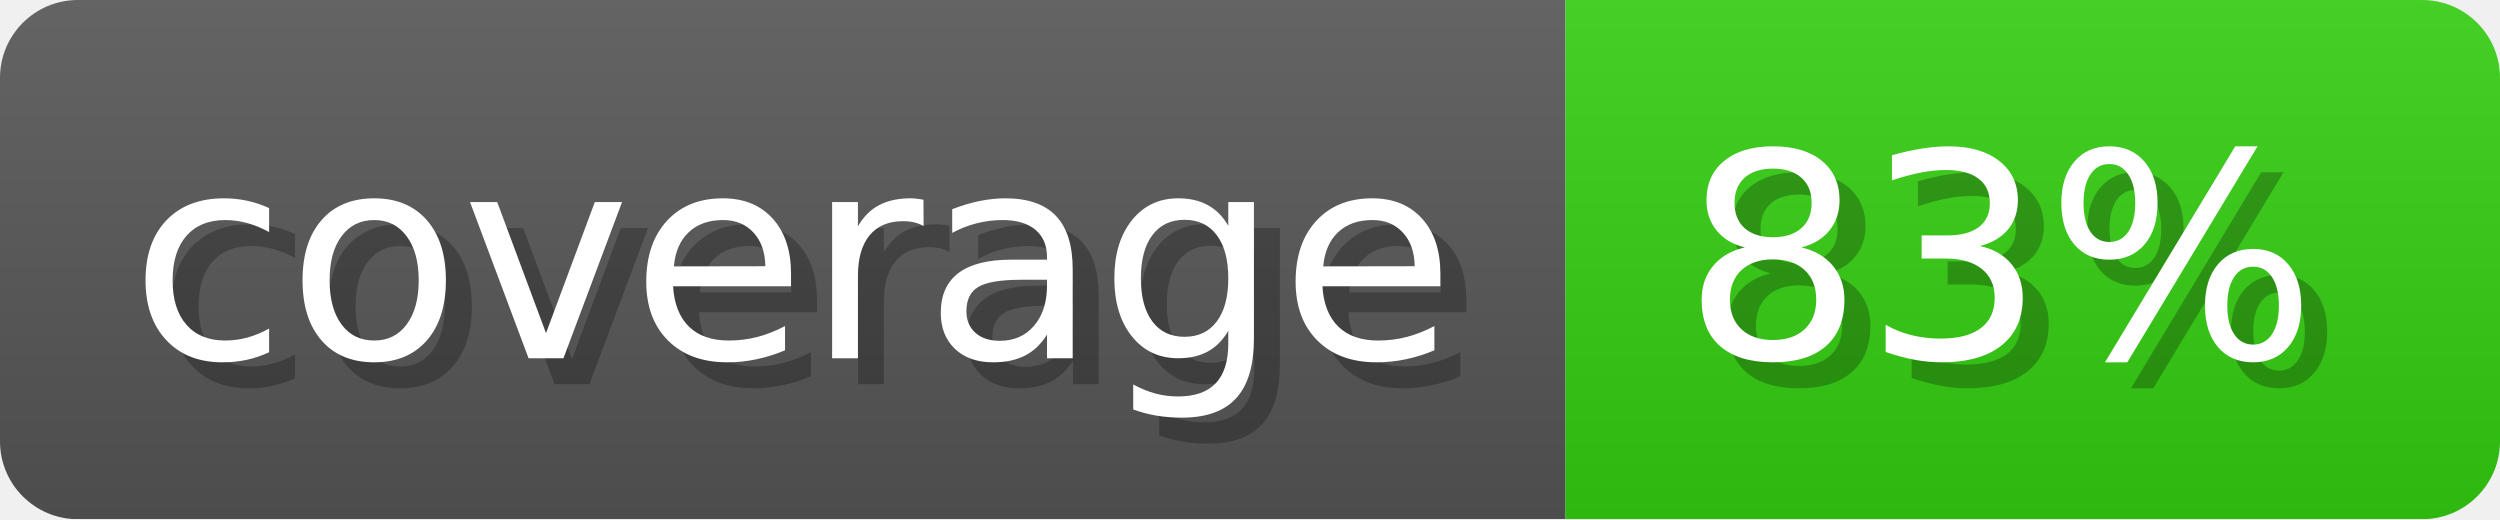
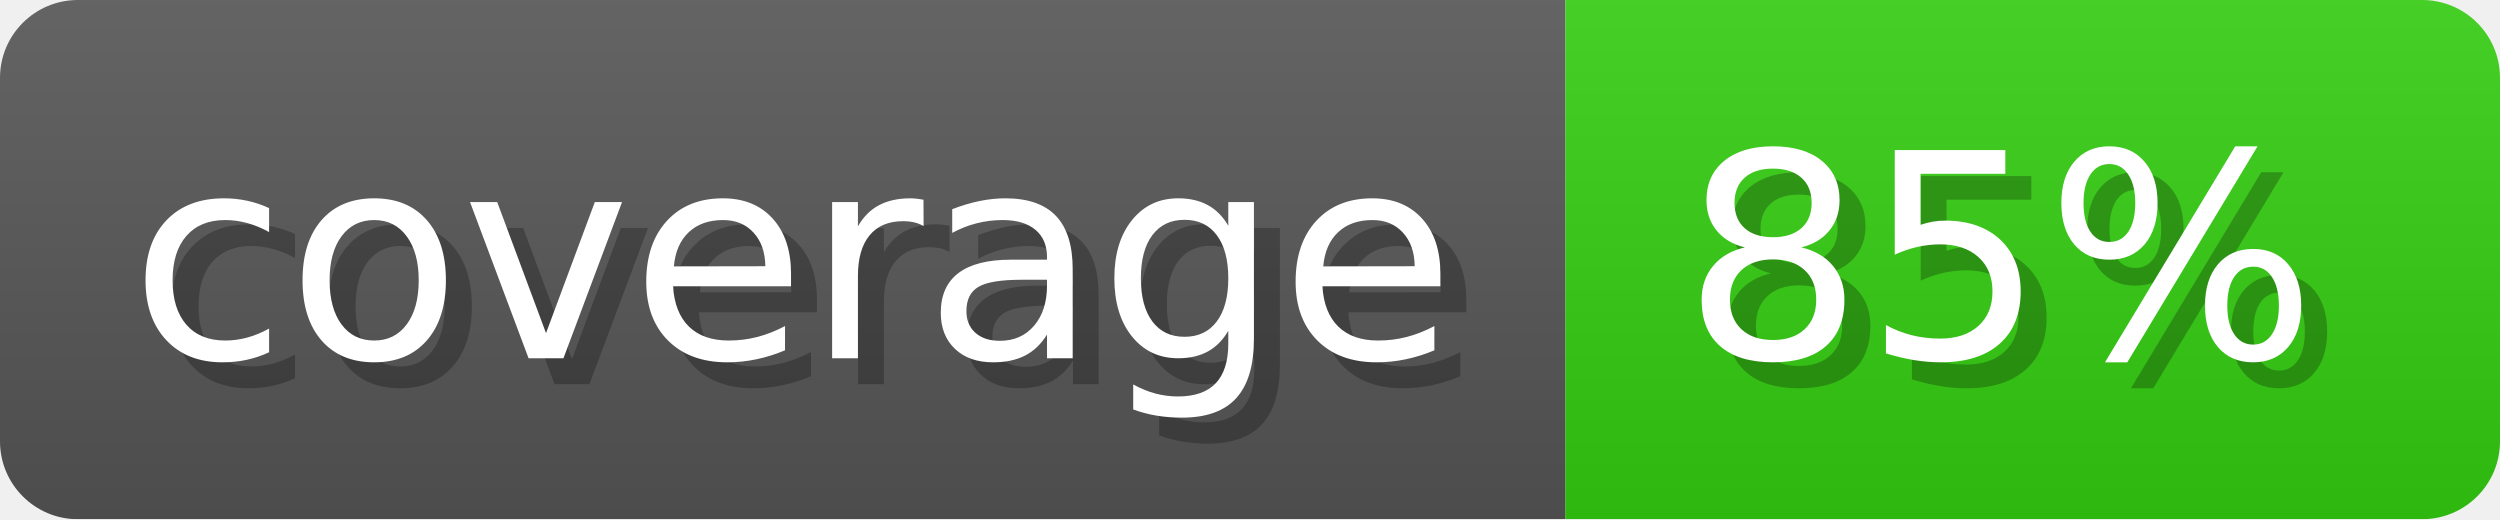
- <svg xmlns="http://www.w3.org/2000/svg" width="96.3" height="20" viewBox="0 0 963 200" role="img" aria-label="coverage: 83%">
+ <svg xmlns="http://www.w3.org/2000/svg" width="96.3" height="20" viewBox="0 0 963 200" role="img" aria-label="coverage: 85%">
  <linearGradient id="a" x2="0" y2="100%">
    <stop offset="0" stop-opacity=".1" stop-color="#EEE" />
    <stop offset="1" stop-opacity=".1" />
  </linearGradient>
  <mask id="m">
    <rect width="963" height="200" rx="30" fill="#FFF" />
  </mask>
  <g mask="url(#m)">
    <rect width="603" height="200" fill="#555" />
    <rect width="360" height="200" fill="#3C1" x="603" />
    <rect width="963" height="200" fill="url(#a)" />
  </g>
  <g aria-hidden="true" fill="#fff" text-anchor="start" font-family="Verdana,DejaVu Sans,sans-serif" font-size="110">
    <text x="60" y="148" textLength="503" fill="#000" opacity="0.25">coverage</text>
    <text x="50" y="138" textLength="503">coverage</text>
-     <text x="658" y="148" textLength="260" fill="#000" opacity="0.25">83%</text>
-     <text x="648" y="138" textLength="260">83%</text>
+     <text x="658" y="148" textLength="260" fill="#000" opacity="0.25">85%</text>
+     <text x="648" y="138" textLength="260">85%</text>
  </g>
</svg>
